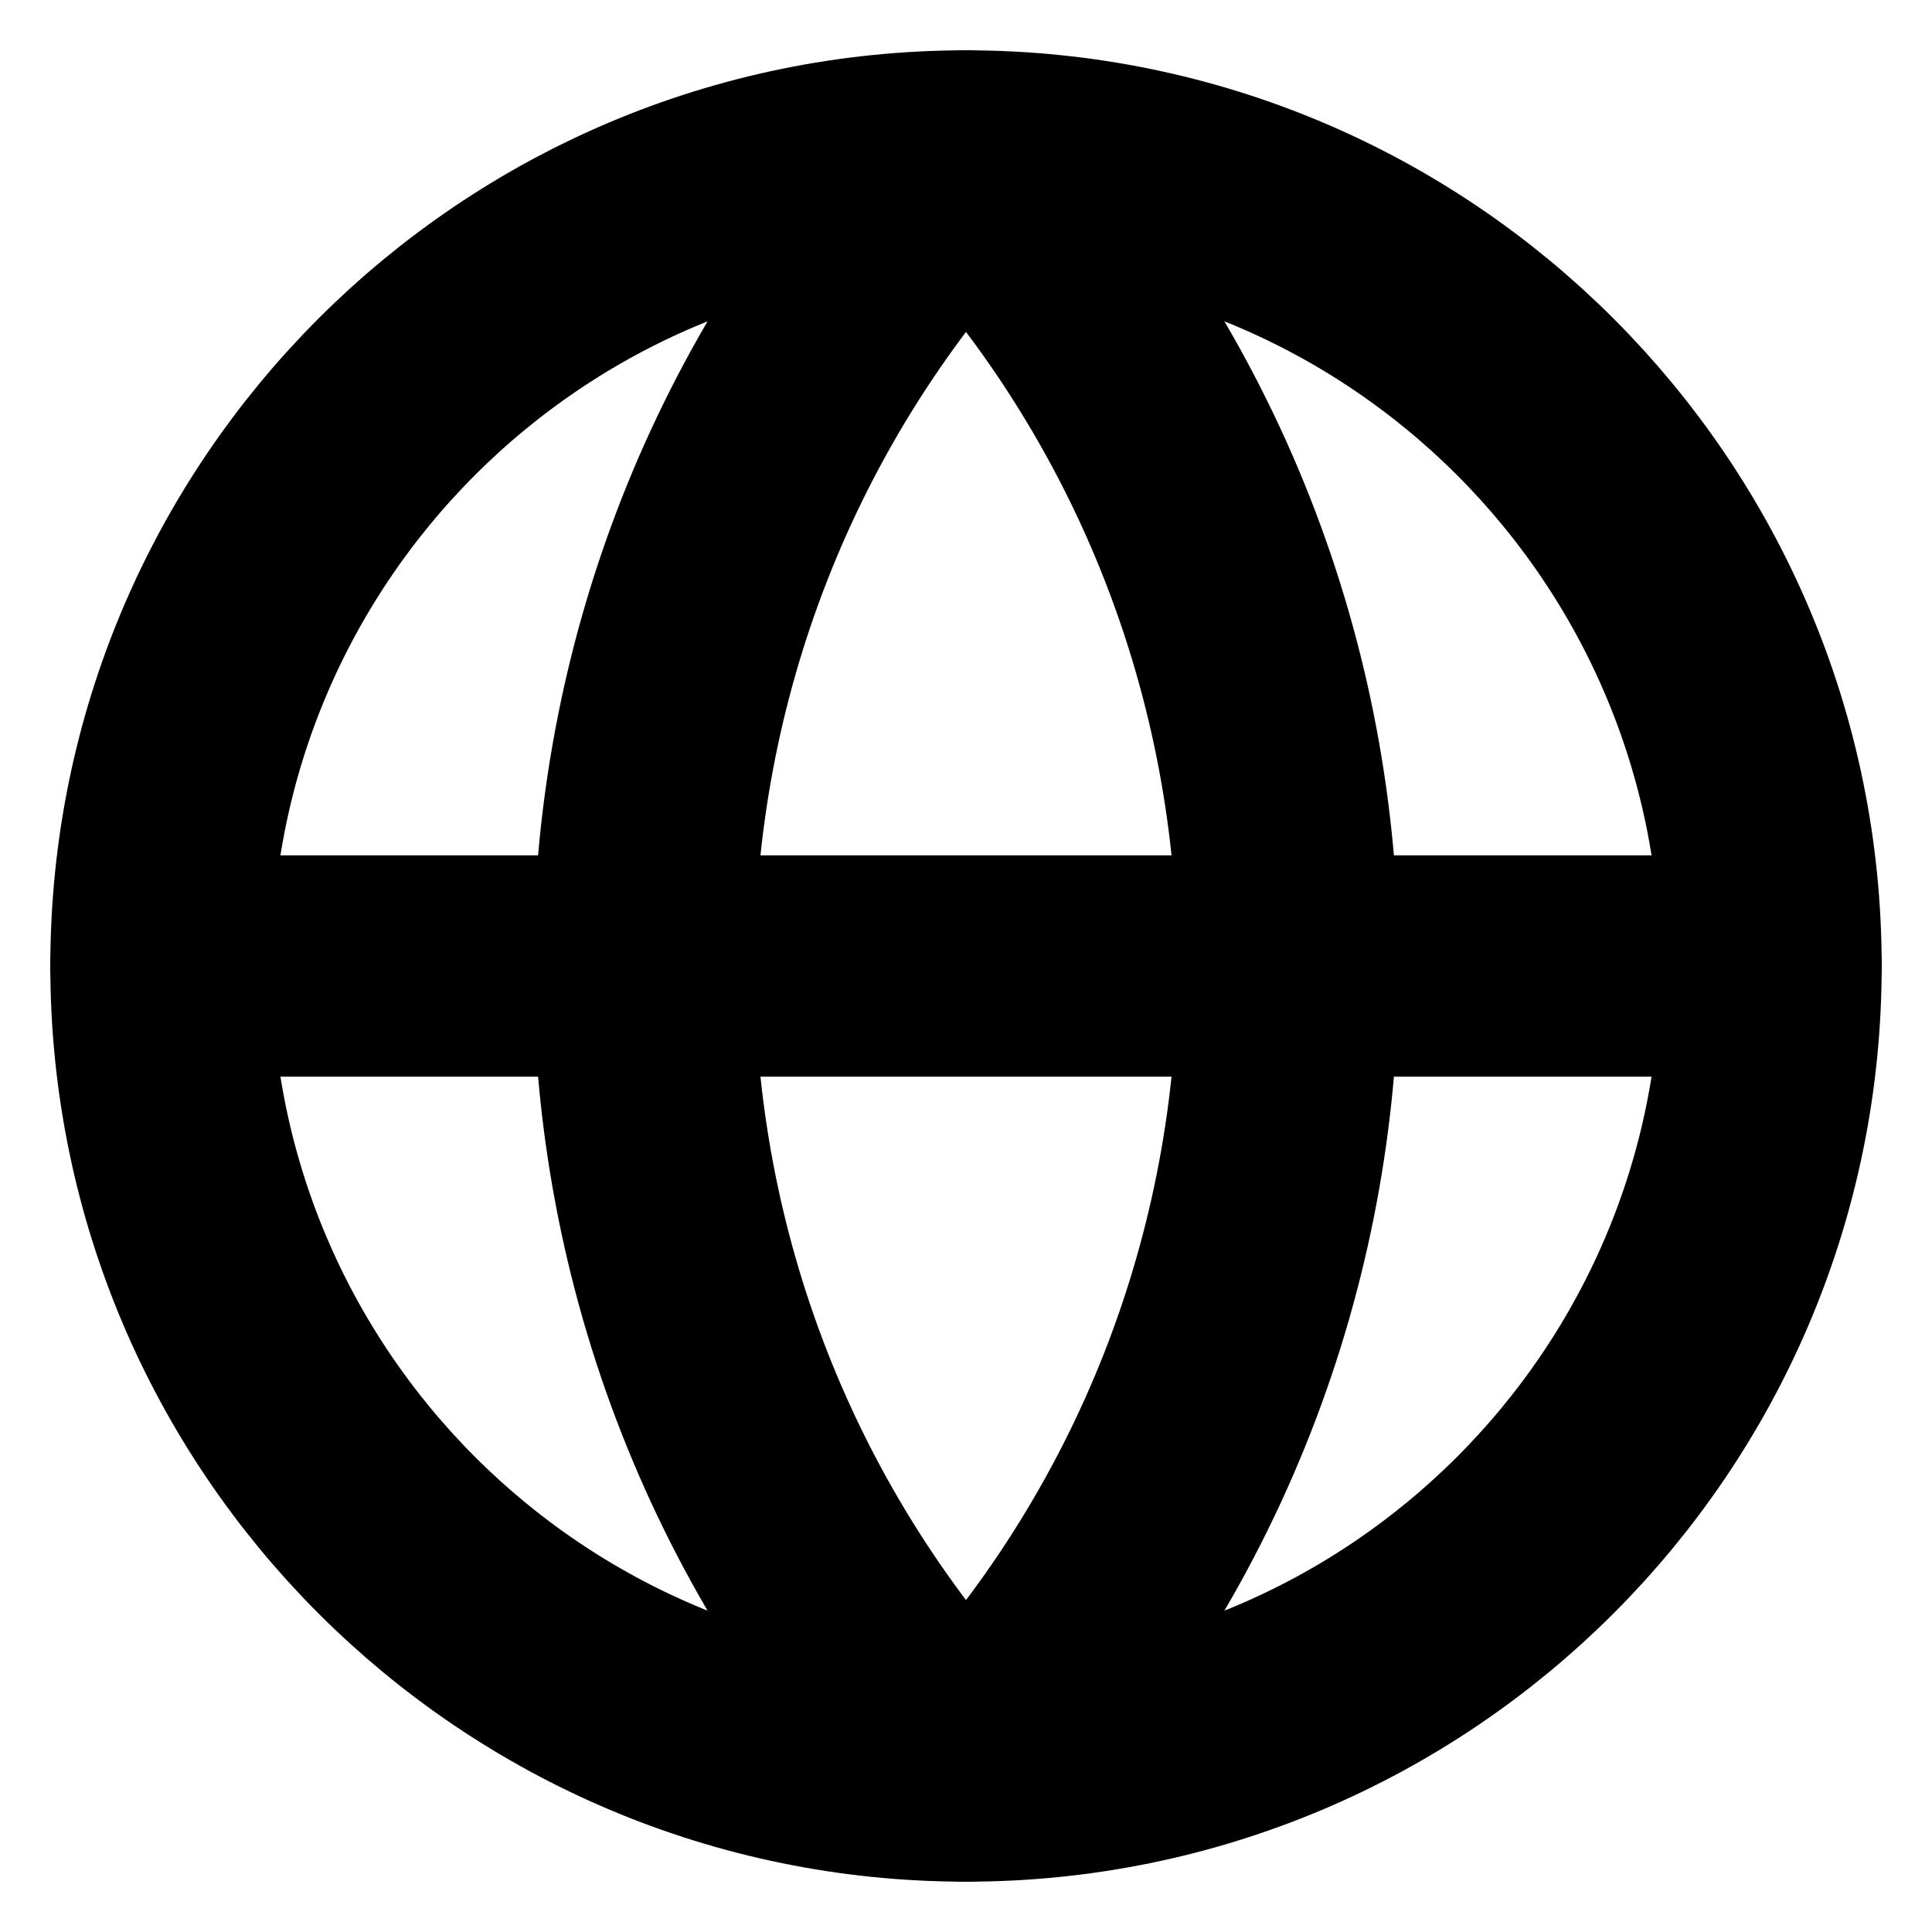
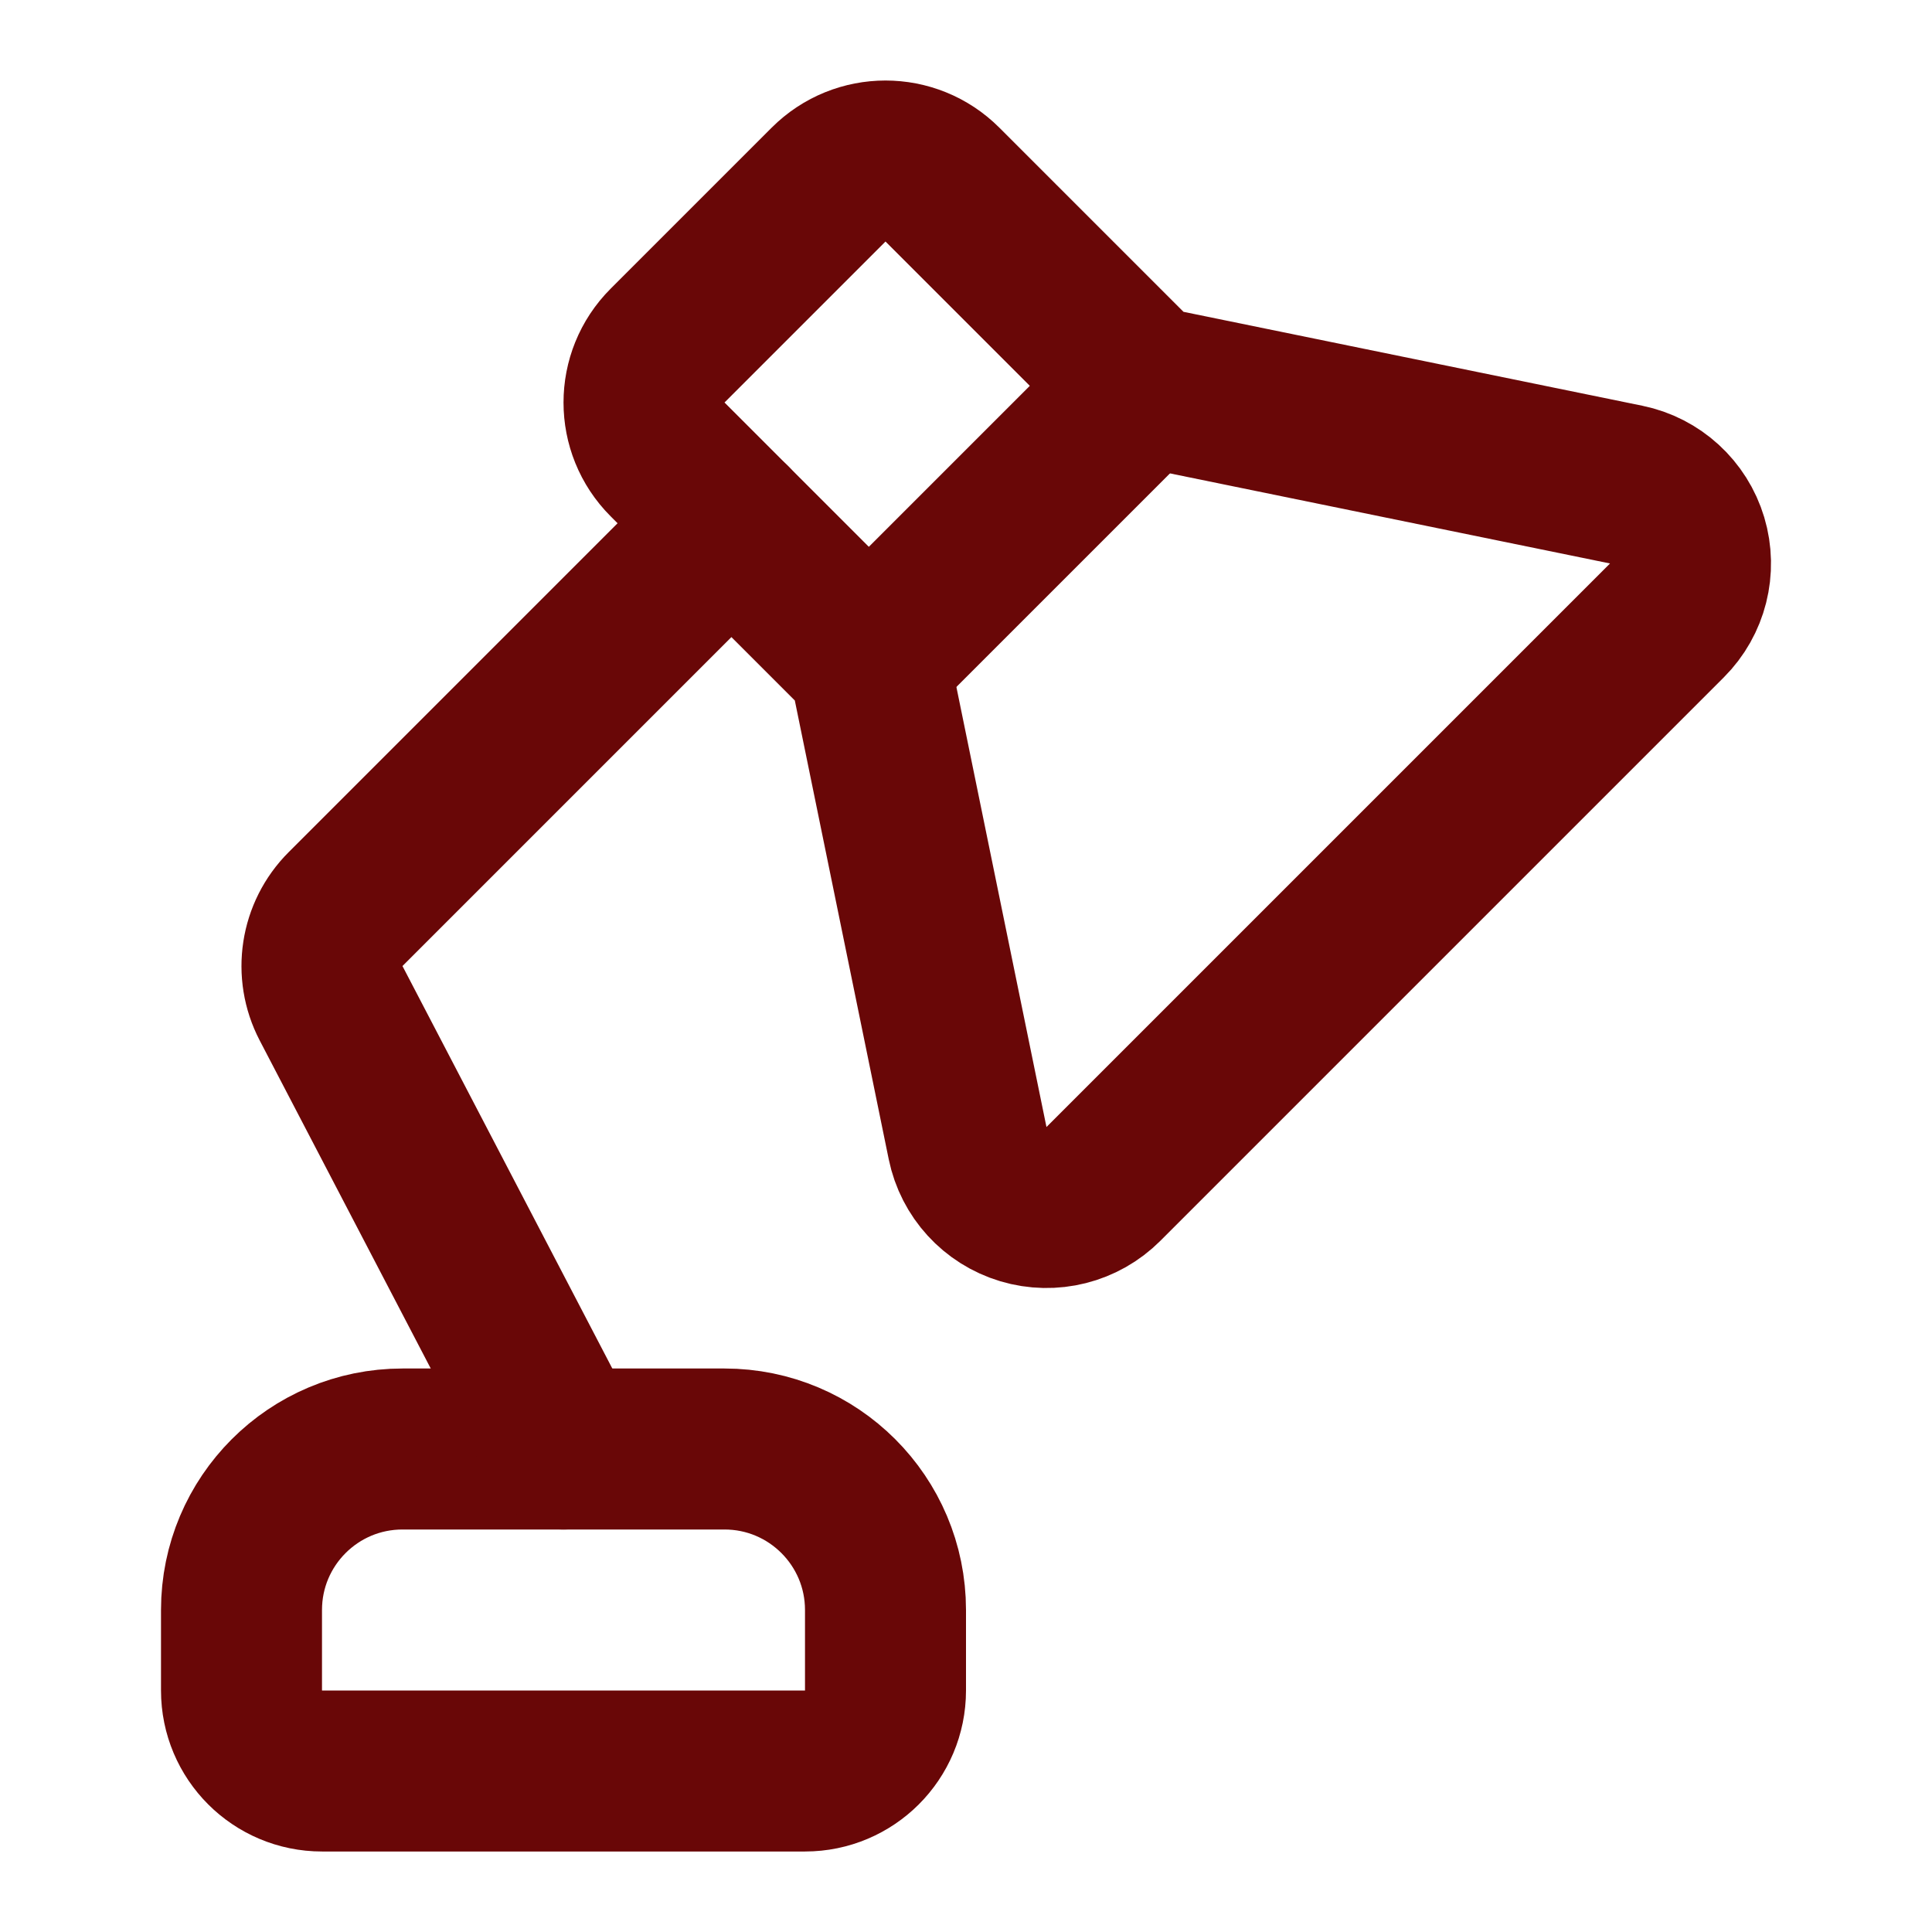
- <svg xmlns="http://www.w3.org/2000/svg" width="256" height="256" viewBox="0 0 24 24" fill="none" stroke="currentColor" stroke-width="2.75" stroke-linecap="round" stroke-linejoin="round" class="lucide lucide-globe-icon lucide-globe">
-   <circle cx="12" cy="12" r="10" />
-   <path d="M12 2a14.5 14.5 0 0 0 0 20 14.5 14.5 0 0 0 0-20" />
-   <path d="M2 12h20" />
+ <svg xmlns="http://www.w3.org/2000/svg" width="24" height="24" viewBox="0 0 24 24" fill="none" stroke="#690707" stroke-width="2" stroke-linecap="round" stroke-linejoin="round" class="lucide lucide-lamp-desk-icon lucide-lamp-desk">
+   <path d="M10.293 2.293a1 1 0 0 1 1.414 0l2.5 2.5 5.994 1.227a1 1 0 0 1 .506 1.687l-7 7a1 1 0 0 1-1.687-.506l-1.227-5.994-2.5-2.5a1 1 0 0 1 0-1.414z" />
+   <path d="m14.207 4.793-3.414 3.414" />
+   <path d="M3 20a2 2 0 0 1 2-2h4a2 2 0 0 1 2 2v1a1 1 0 0 1-1 1H4a1 1 0 0 1-1-1z" />
+   <path d="m9.086 6.5-4.793 4.793a1 1 0 0 0-.18 1.17L7 18" />
</svg>
